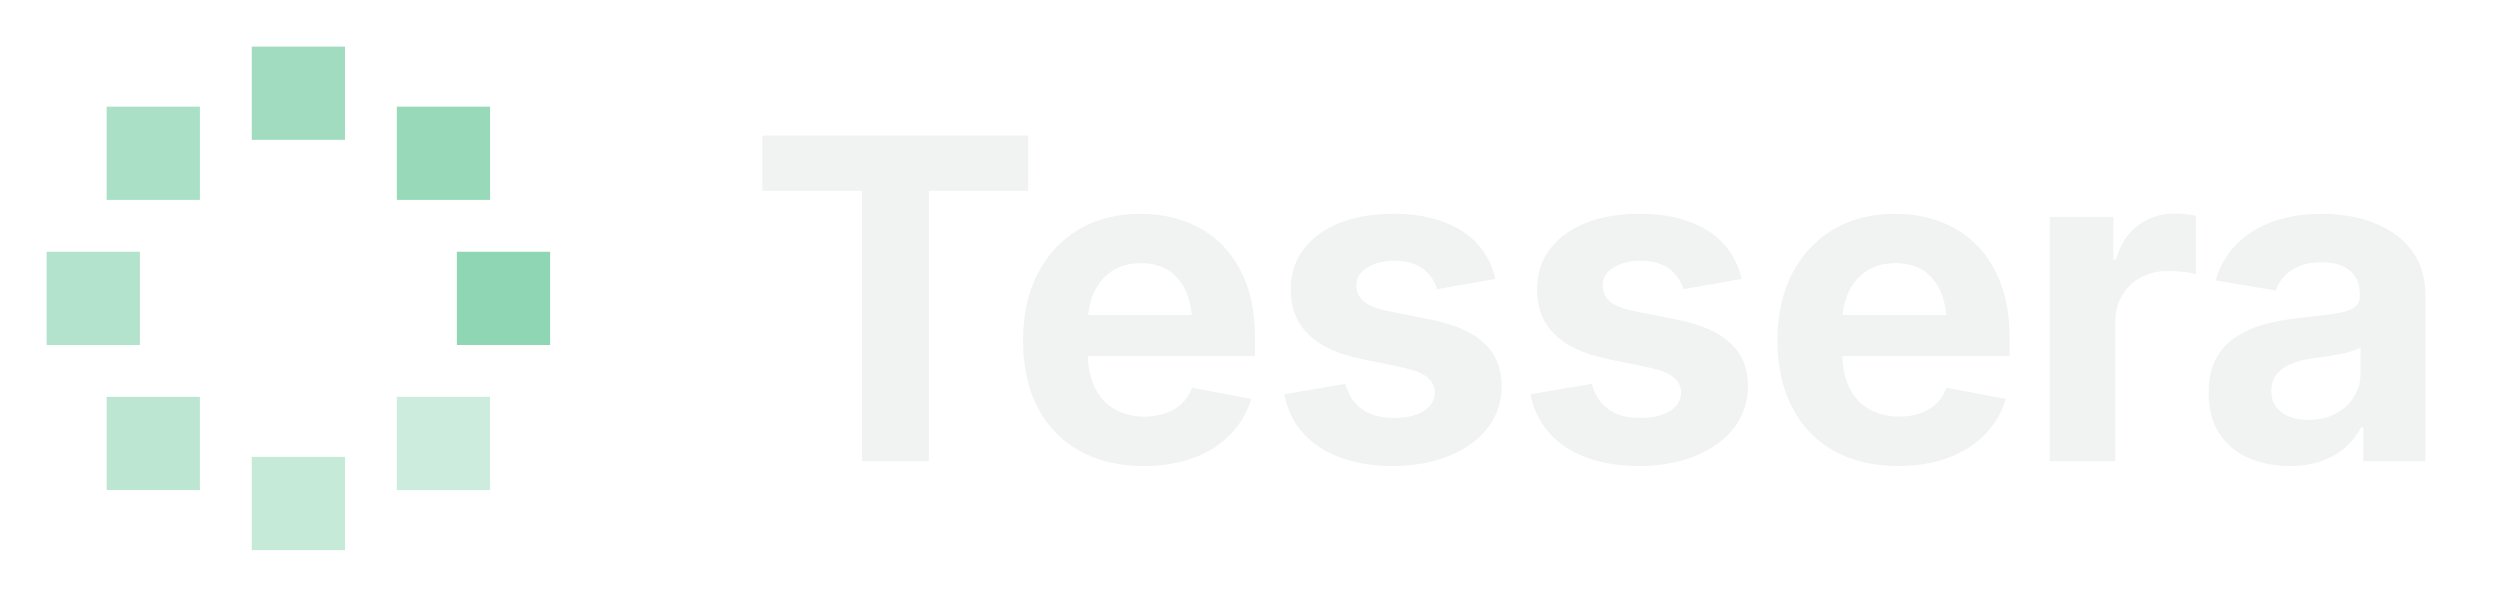
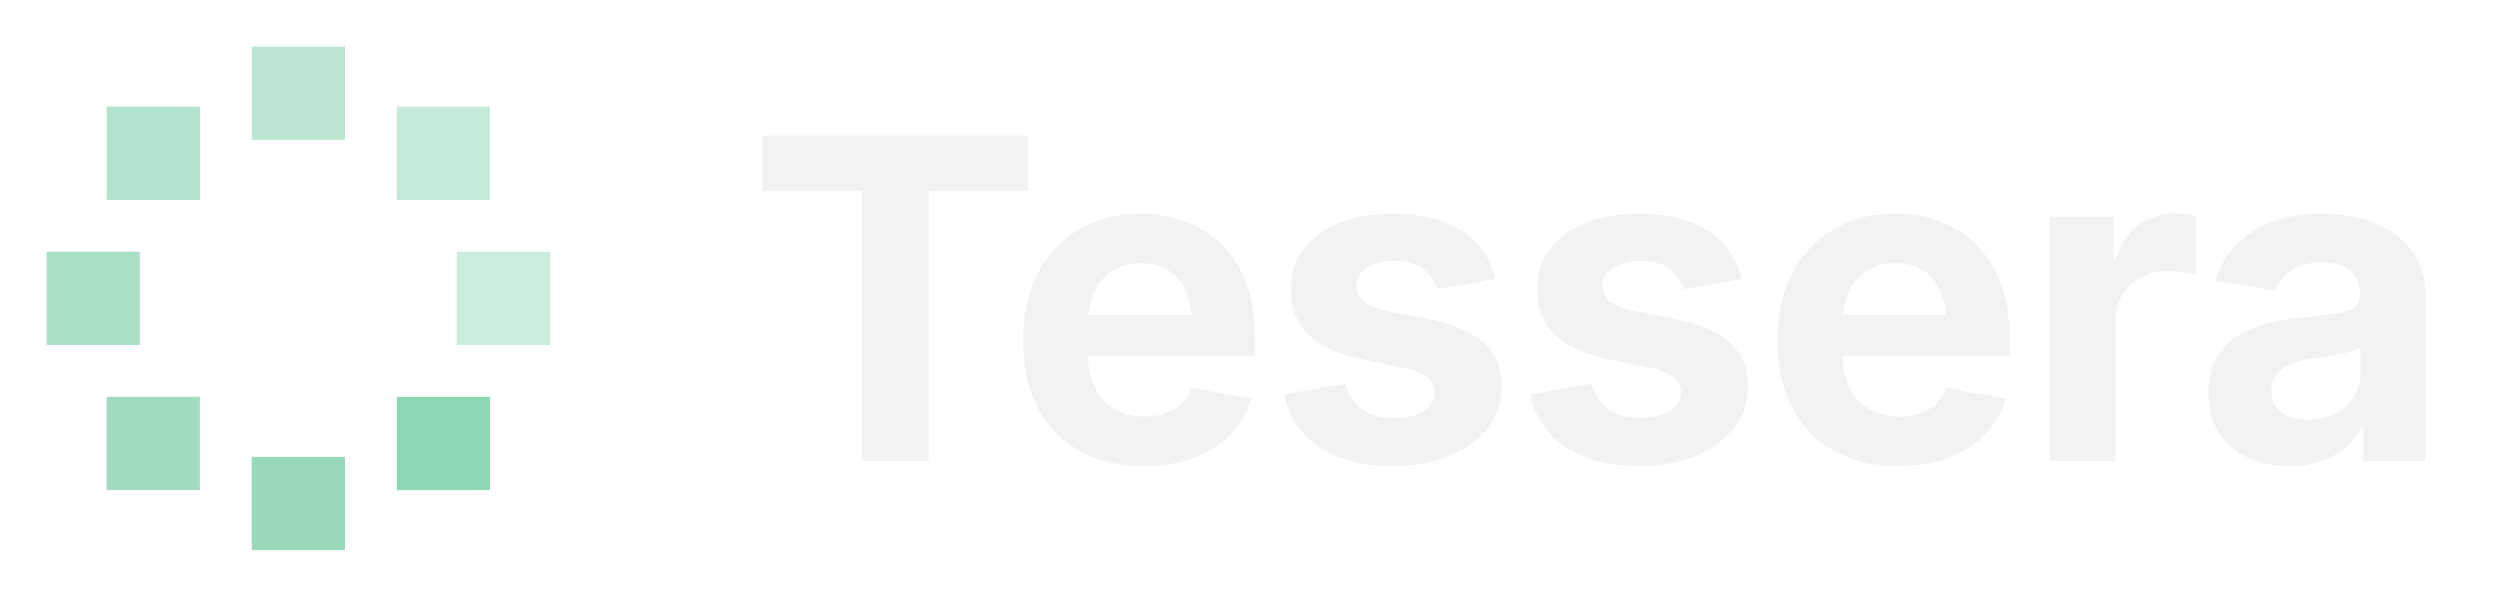
<svg xmlns="http://www.w3.org/2000/svg" viewBox="0 0 134.06 32" role="img" aria-label="Tessera">
  <g fill="#8fd6b4">
-     <rect x="24.5" y="13.5" width="5" height="5" />
-     <rect x="21.28" y="5.72" width="5" height="5" opacity="0.92" />
-     <rect x="13.5" y="2.5" width="5" height="5" opacity="0.84" />
-     <rect x="5.72" y="5.72" width="5" height="5" opacity="0.76" />
-     <rect x="2.5" y="13.5" width="5" height="5" opacity="0.68" />
-     <rect x="5.72" y="21.28" width="5" height="5" opacity="0.6" />
-     <rect x="13.5" y="24.5" width="5" height="5" opacity="0.52" />
-     <rect x="21.28" y="21.28" width="5" height="5" opacity="0.45" />
+     <rect x="24.5" y="13.5" width="5" height="5" opacity="0.45" />
+     <rect x="21.28" y="5.72" width="5" height="5" opacity="0.52" />
+     <rect x="13.5" y="2.5" width="5" height="5" opacity="0.6" />
+     <rect x="5.72" y="5.72" width="5" height="5" opacity="0.68" />
+     <rect x="2.5" y="13.5" width="5" height="5" opacity="0.76" />
+     <rect x="5.72" y="21.28" width="5" height="5" opacity="0.84" />
+     <rect x="13.5" y="24.5" width="5" height="5" opacity="0.92" />
+     <rect x="21.28" y="21.28" width="5" height="5" />
  </g>
  <path fill="#f0f3f2" transform="translate(40.0 24.73) scale(0.011719 -0.011719)" d="M75 1237V1490H1292V1237H837V0H531V1237ZM1820 -22Q1649 -22 1525 48Q1401 118 1334 247Q1268 376 1268 553Q1268 726 1334 856Q1400 986 1521 1059Q1642 1132 1805 1132Q1914 1132 2010 1097Q2105 1062 2177 992Q2248 921 2289 815Q2329 709 2329 565V481H1391V669H2183L2043 619Q2043 706 2016 771Q1989 835 1937 871Q1885 906 1807 906Q1729 906 1675 870Q1621 834 1593 772Q1564 711 1564 632V499Q1564 402 1597 336Q1629 270 1688 237Q1747 204 1825 204Q1877 204 1920 219Q1963 234 1994 263Q2025 293 2041 336L2312 285Q2285 193 2218 124Q2151 54 2051 16Q1950 -22 1820 -22ZM2958 -22Q2823 -22 2719 17Q2615 55 2549 129Q2483 202 2464 306L2743 354Q2765 276 2820 237Q2875 198 2967 198Q3053 198 3102 230Q3152 263 3152 313Q3152 357 3117 385Q3081 413 3008 428L2815 468Q2653 501 2573 581Q2493 660 2493 785Q2493 893 2552 970Q2611 1048 2716 1090Q2821 1132 2963 1132Q3095 1132 3192 1095Q3289 1059 3349 992Q3409 925 3429 834L3163 787Q3146 844 3097 881Q3049 917 2967 917Q2893 917 2843 886Q2793 855 2793 804Q2793 761 2826 732Q2858 703 2937 687L3138 647Q3300 614 3379 539Q3458 465 3458 345Q3458 235 3394 152Q3330 70 3217 24Q3105 -22 2958 -22ZM4085 -22Q3950 -22 3846 17Q3741 55 3676 129Q3610 202 3590 306L3870 354Q3892 276 3947 237Q4001 198 4093 198Q4179 198 4229 230Q4279 263 4279 313Q4279 357 4243 385Q4208 413 4134 428L3942 468Q3780 501 3700 581Q3620 660 3620 785Q3620 893 3679 970Q3737 1048 3843 1090Q3948 1132 4089 1132Q4222 1132 4319 1095Q4416 1059 4476 992Q4535 925 4556 834L4290 787Q4272 844 4224 881Q4175 917 4094 917Q4020 917 3970 886Q3920 855 3920 804Q3920 761 3952 732Q3984 703 4063 687L4264 647Q4427 614 4506 539Q4585 465 4585 345Q4585 235 4521 152Q4457 70 4344 24Q4231 -22 4085 -22ZM5272 -22Q5101 -22 4977 48Q4853 118 4787 247Q4720 376 4720 553Q4720 726 4786 856Q4853 986 4973 1059Q5094 1132 5257 1132Q5367 1132 5462 1097Q5557 1062 5629 992Q5701 921 5741 815Q5782 709 5782 565V481H4843V669H5636L5495 619Q5495 706 5469 771Q5442 835 5390 871Q5337 906 5260 906Q5182 906 5128 870Q5073 834 5045 772Q5017 711 5017 632V499Q5017 402 5049 336Q5082 270 5141 237Q5200 204 5277 204Q5330 204 5373 219Q5416 234 5447 263Q5477 293 5494 336L5765 285Q5738 193 5671 124Q5604 54 5503 16Q5403 -22 5272 -22ZM5966 0V1118H6257V923H6269Q6299 1027 6372 1080Q6444 1133 6538 1133Q6562 1133 6588 1130Q6615 1128 6635 1123V855Q6616 862 6577 866Q6539 870 6506 870Q6437 870 6383 841Q6328 811 6297 758Q6266 706 6266 636V0ZM7064 -22Q6958 -22 6873 16Q6789 53 6741 128Q6693 202 6693 313Q6693 406 6727 469Q6761 532 6820 570Q6880 608 6956 628Q7031 648 7114 656Q7211 666 7270 675Q7330 683 7358 702Q7385 720 7385 756V761Q7385 809 7365 842Q7345 875 7306 893Q7267 910 7210 910Q7152 910 7109 893Q7066 875 7039 846Q7012 817 7000 781L6725 827Q6753 924 6820 992Q6887 1060 6987 1096Q7086 1132 7211 1132Q7301 1132 7386 1111Q7471 1089 7538 1044Q7606 999 7646 927Q7685 855 7685 753V0H7401V155H7391Q7364 103 7319 63Q7274 24 7211 1Q7147 -22 7064 -22ZM7149 189Q7220 189 7273 217Q7327 245 7357 293Q7388 341 7388 400V521Q7374 511 7347 503Q7320 495 7287 489Q7255 483 7222 478Q7190 473 7165 470Q7110 462 7068 444Q7026 426 7003 396Q6980 367 6980 321Q6980 278 7002 248Q7024 219 7062 204Q7100 189 7149 189Z" />
</svg>
